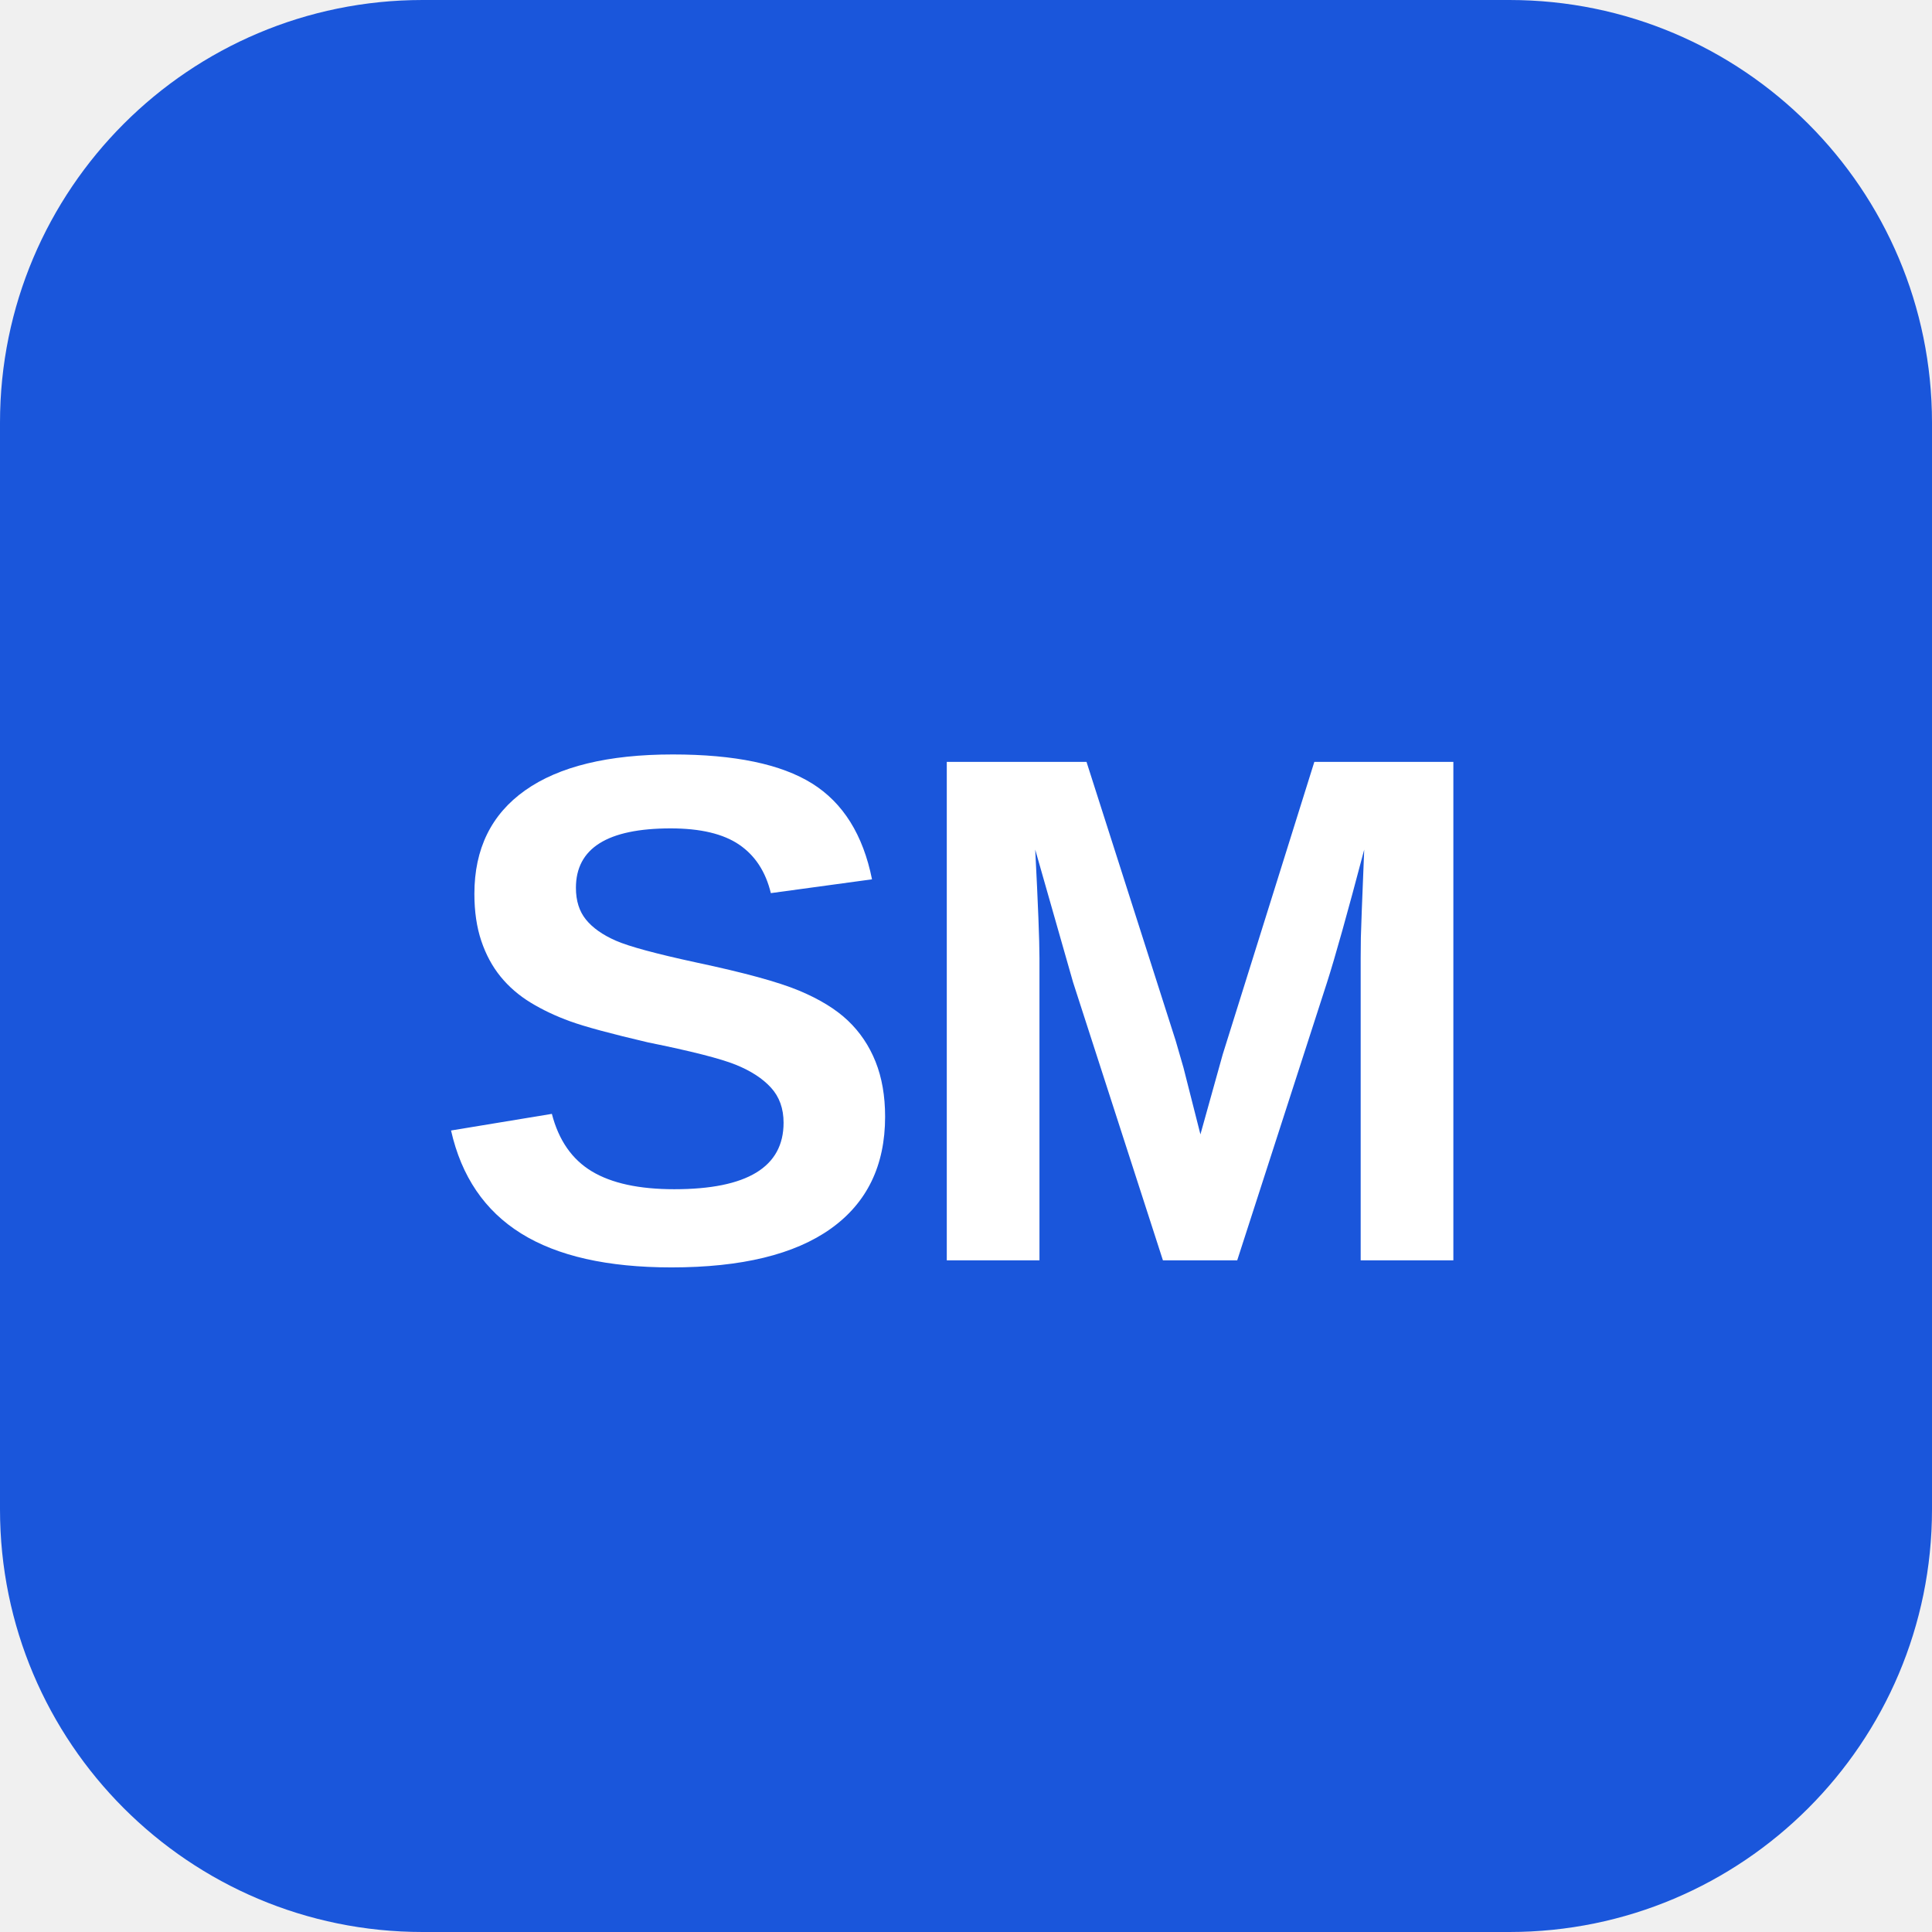
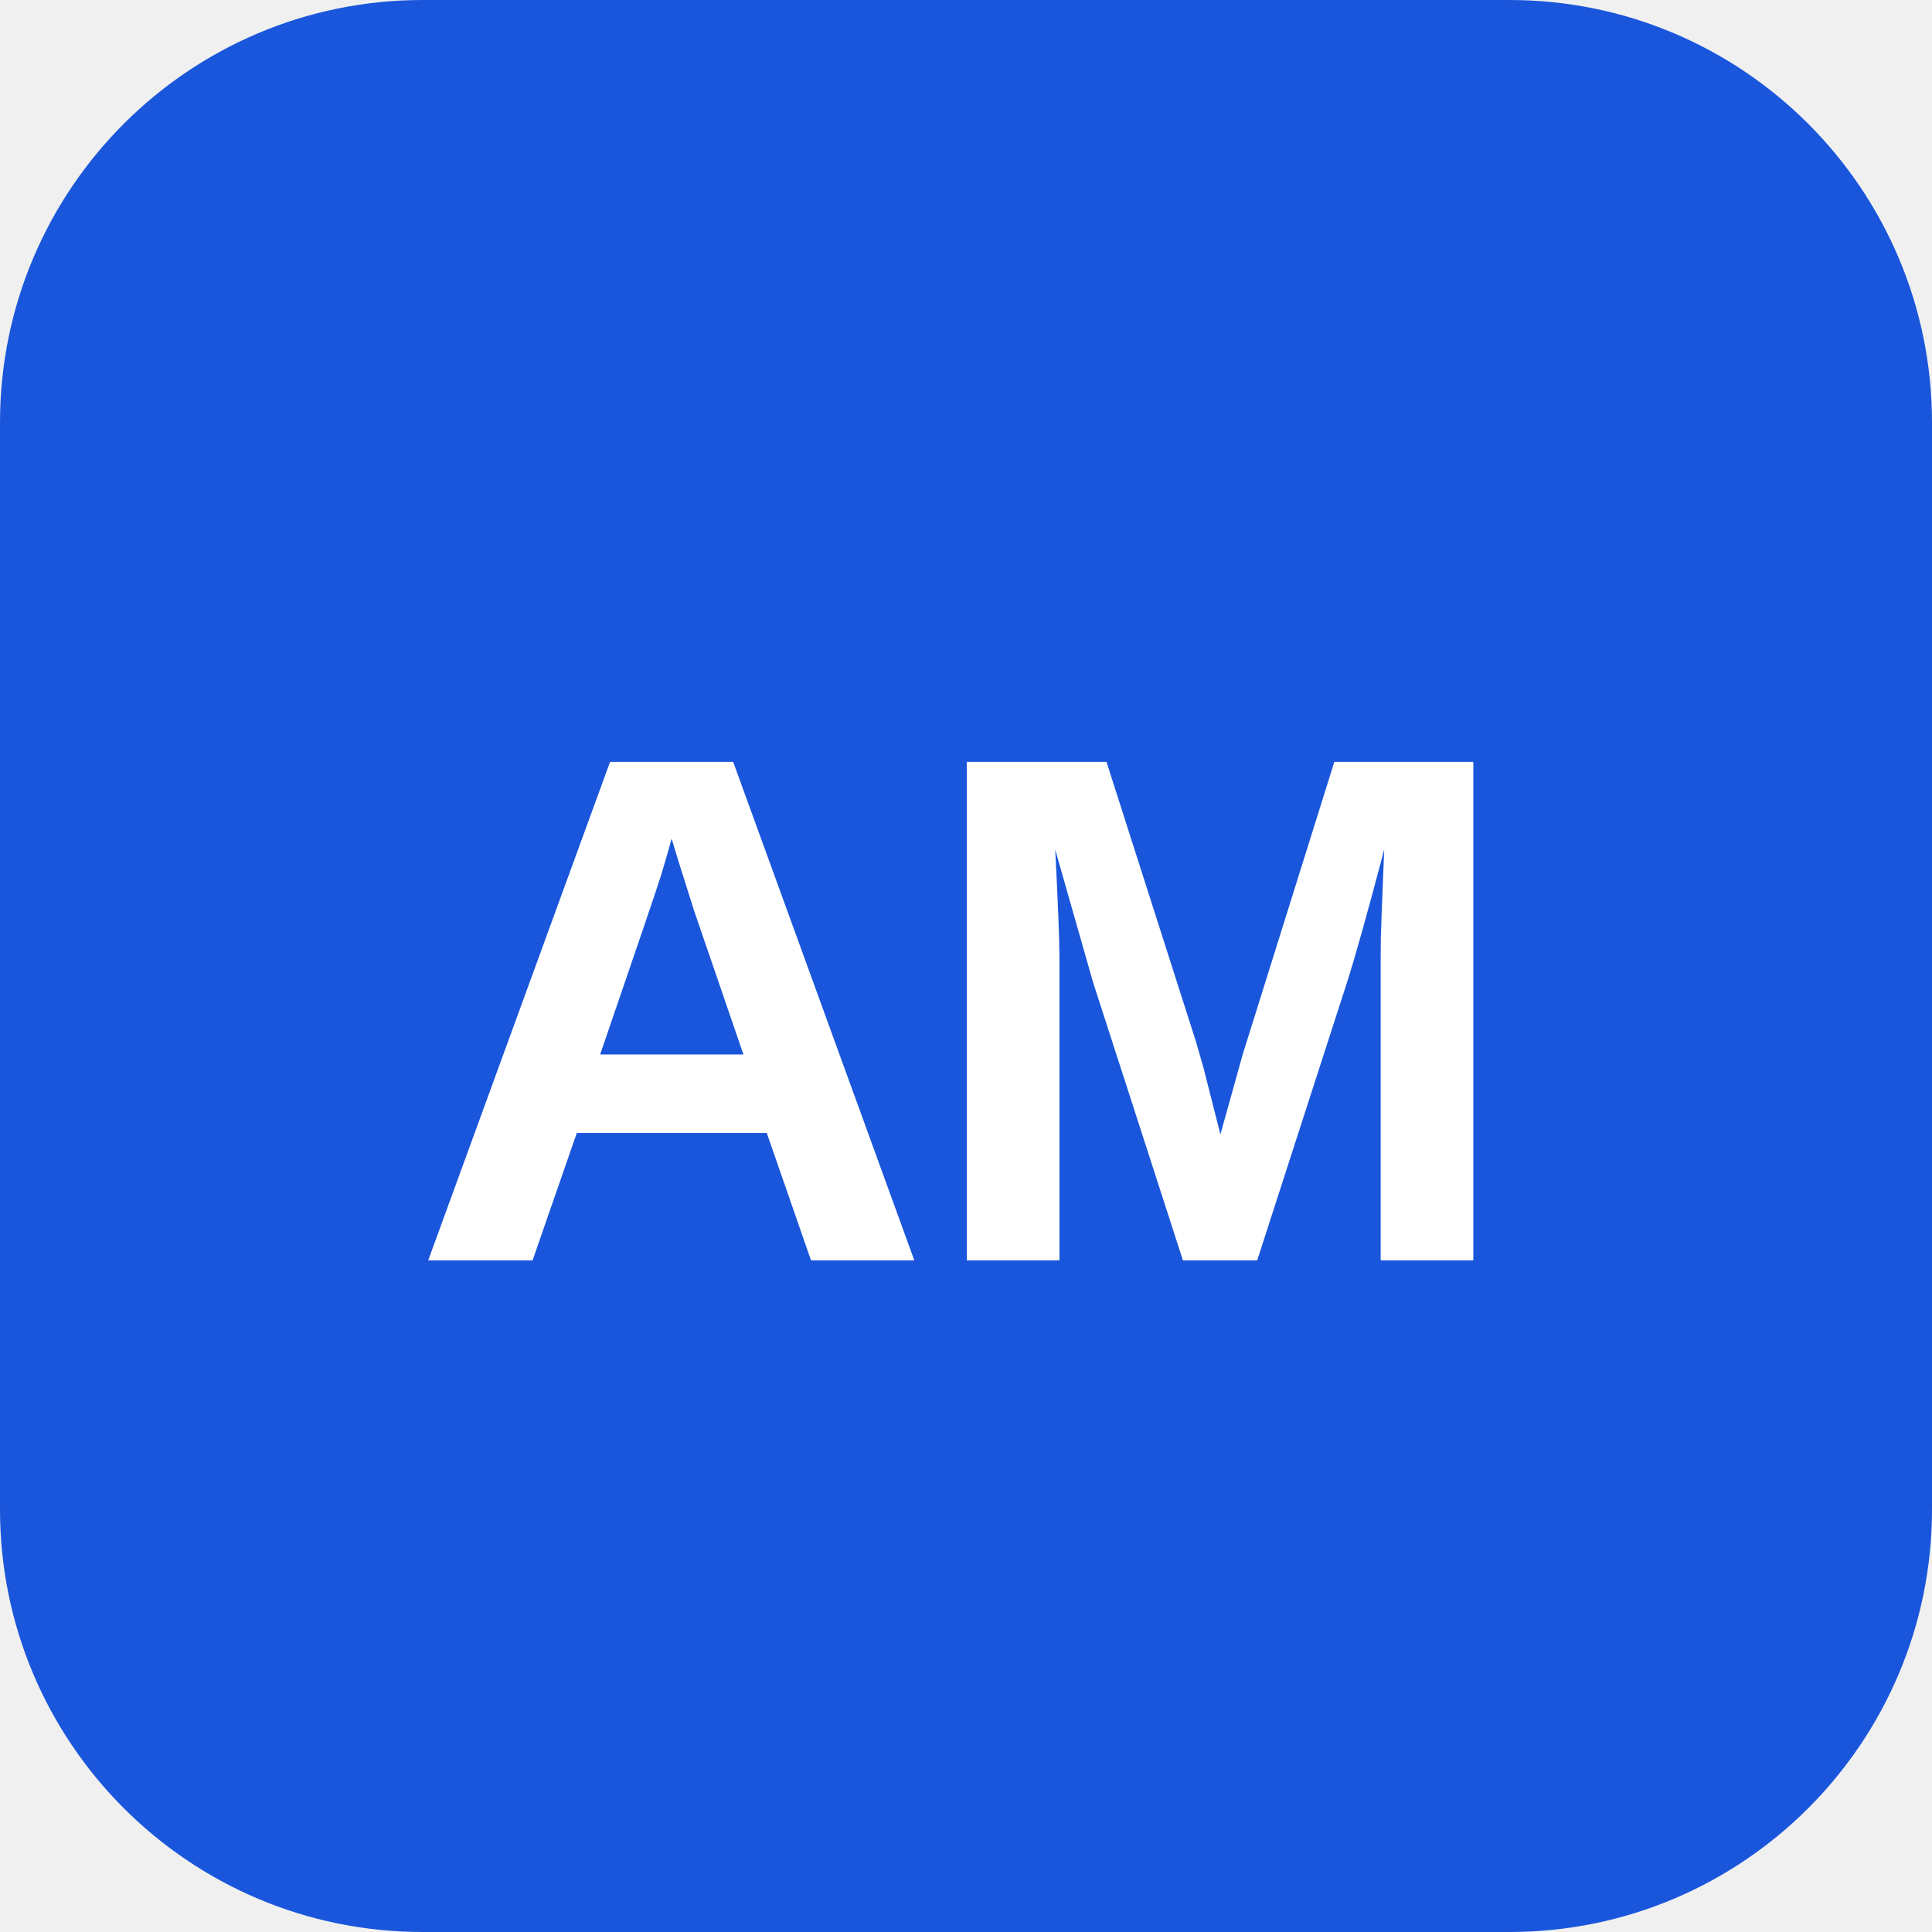
<svg xmlns="http://www.w3.org/2000/svg" viewBox="0 0 512 512">
  <rect width="512" height="512" rx="112" fill="#1A56DB" />
-   <text x="256" y="334" font-family="Arial, sans-serif" font-size="192" font-weight="bold" text-anchor="middle" fill="white" letter-spacing="-4">SM</text>
+   <text x="256" y="334" font-family="Arial, sans-serif" font-size="192" font-weight="bold" text-anchor="middle" fill="white" letter-spacing="-4">AM</text>
</svg>
